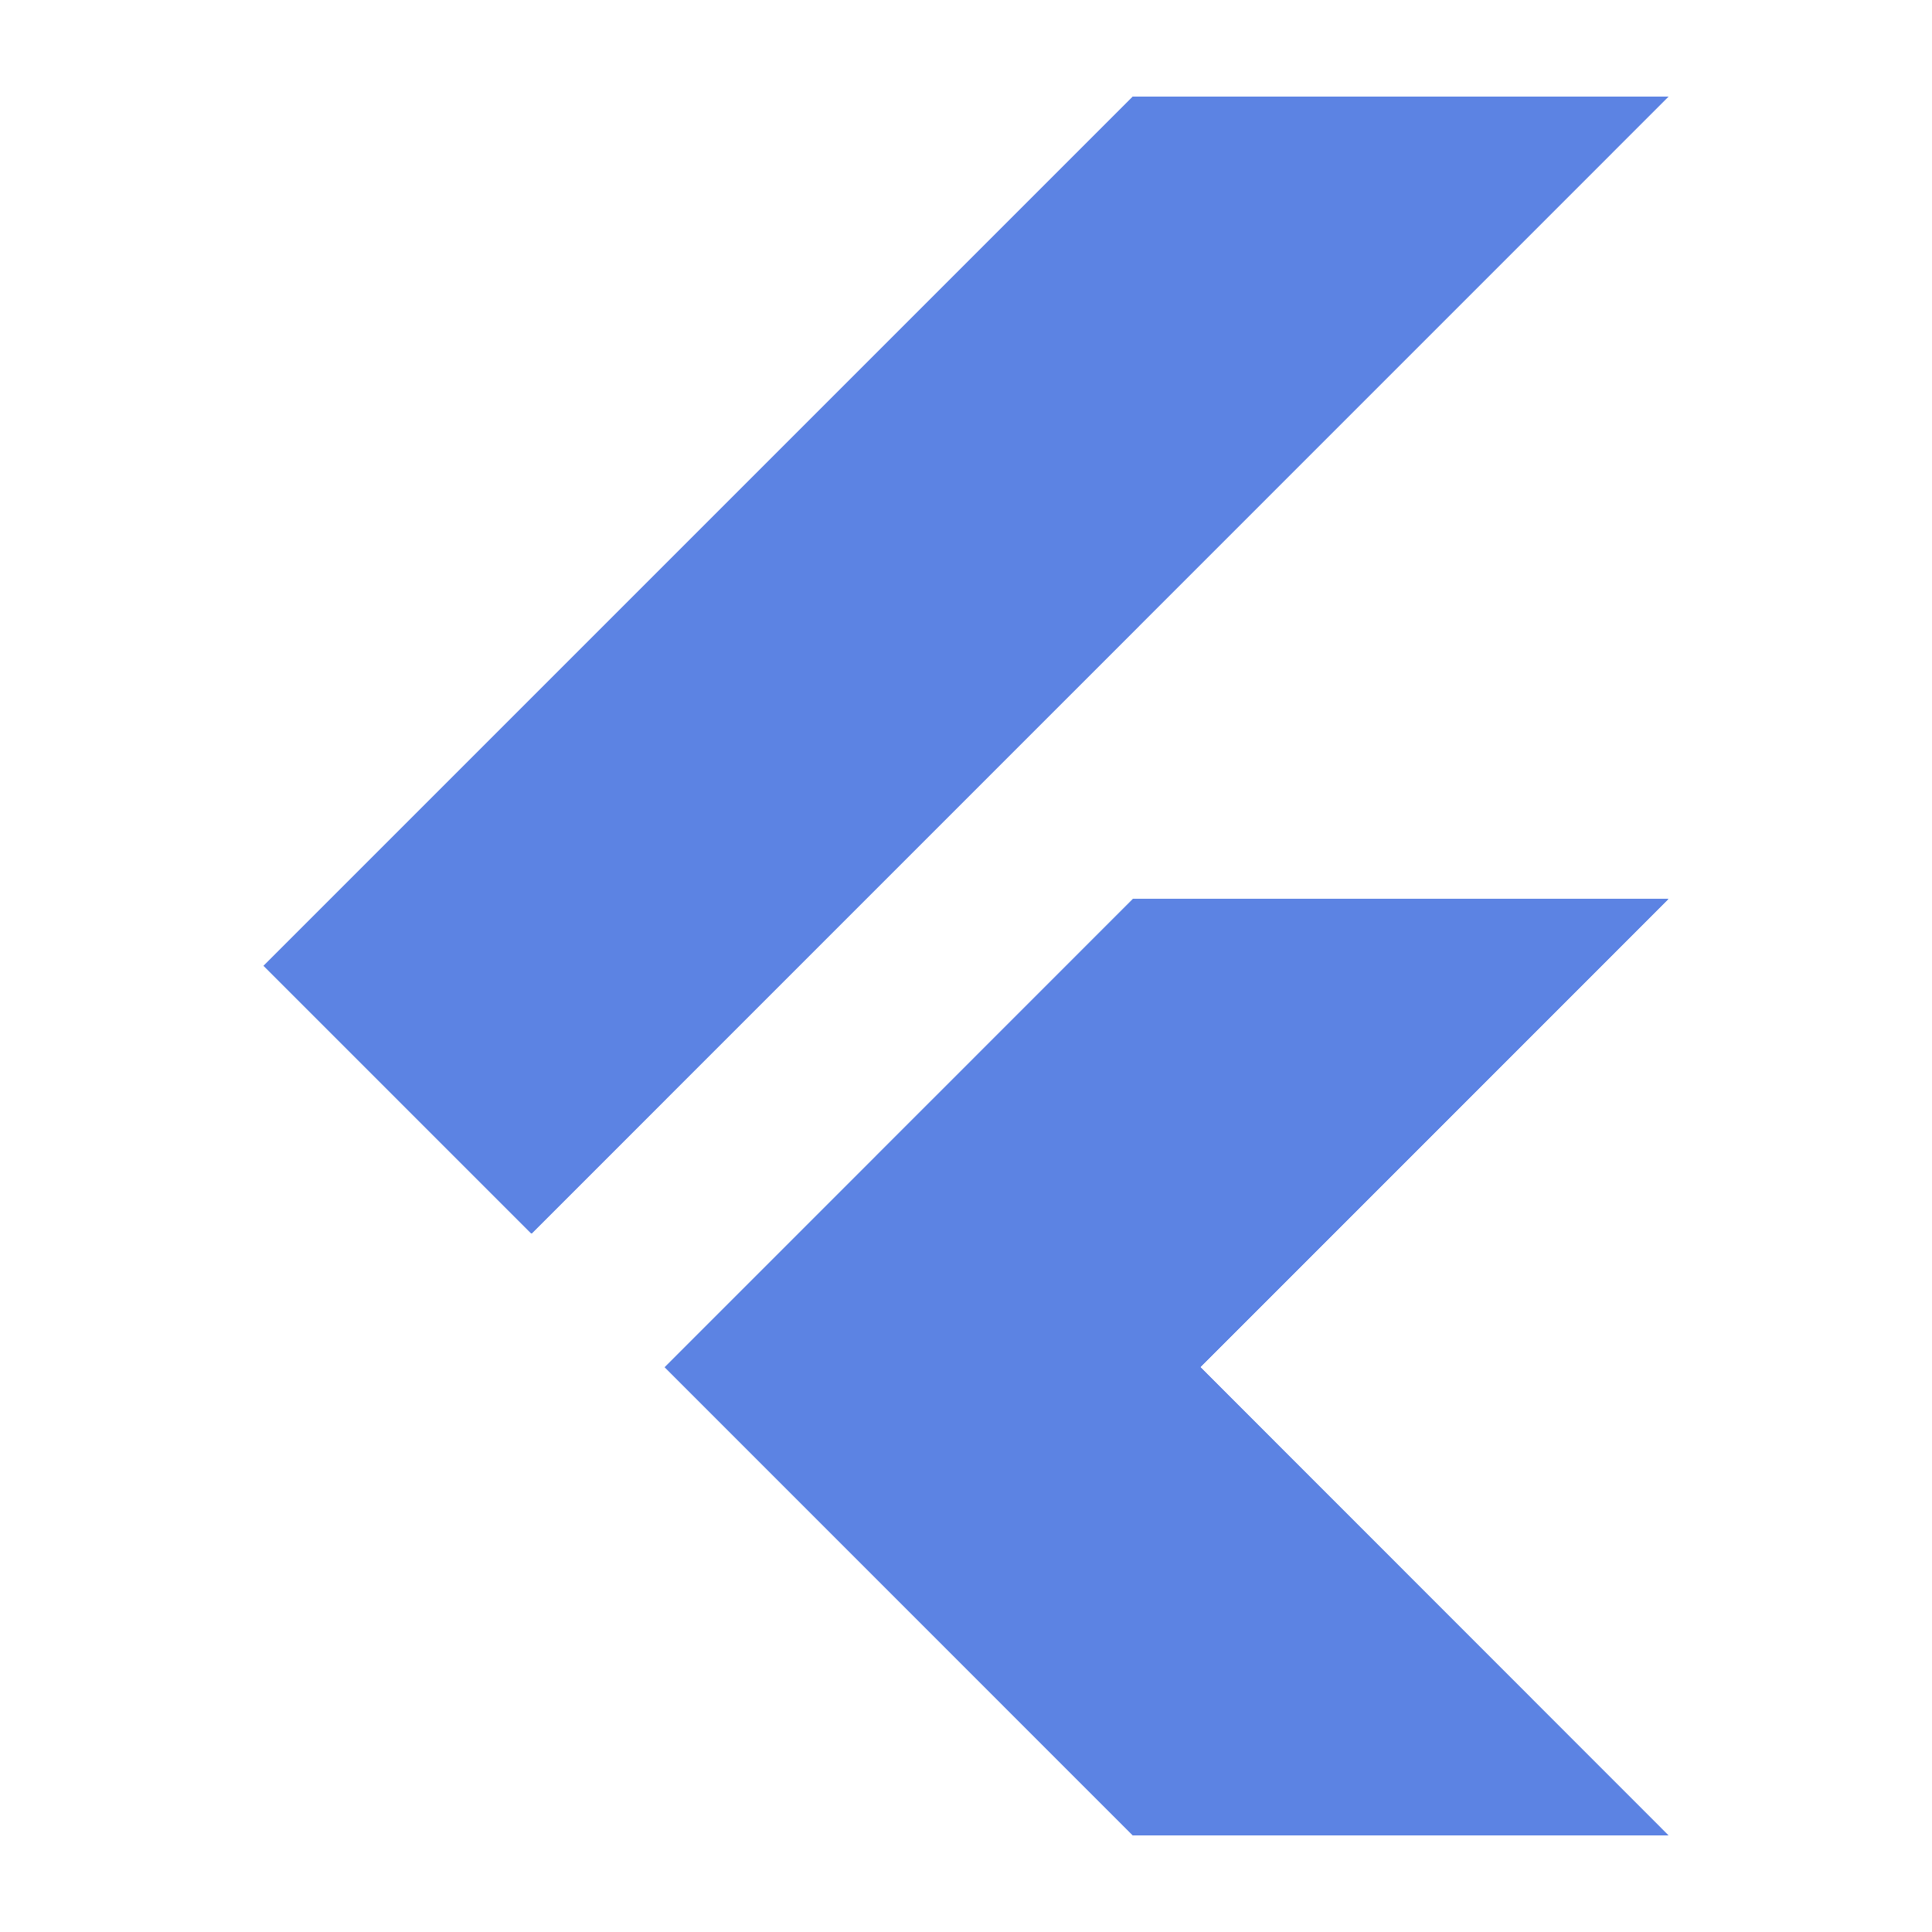
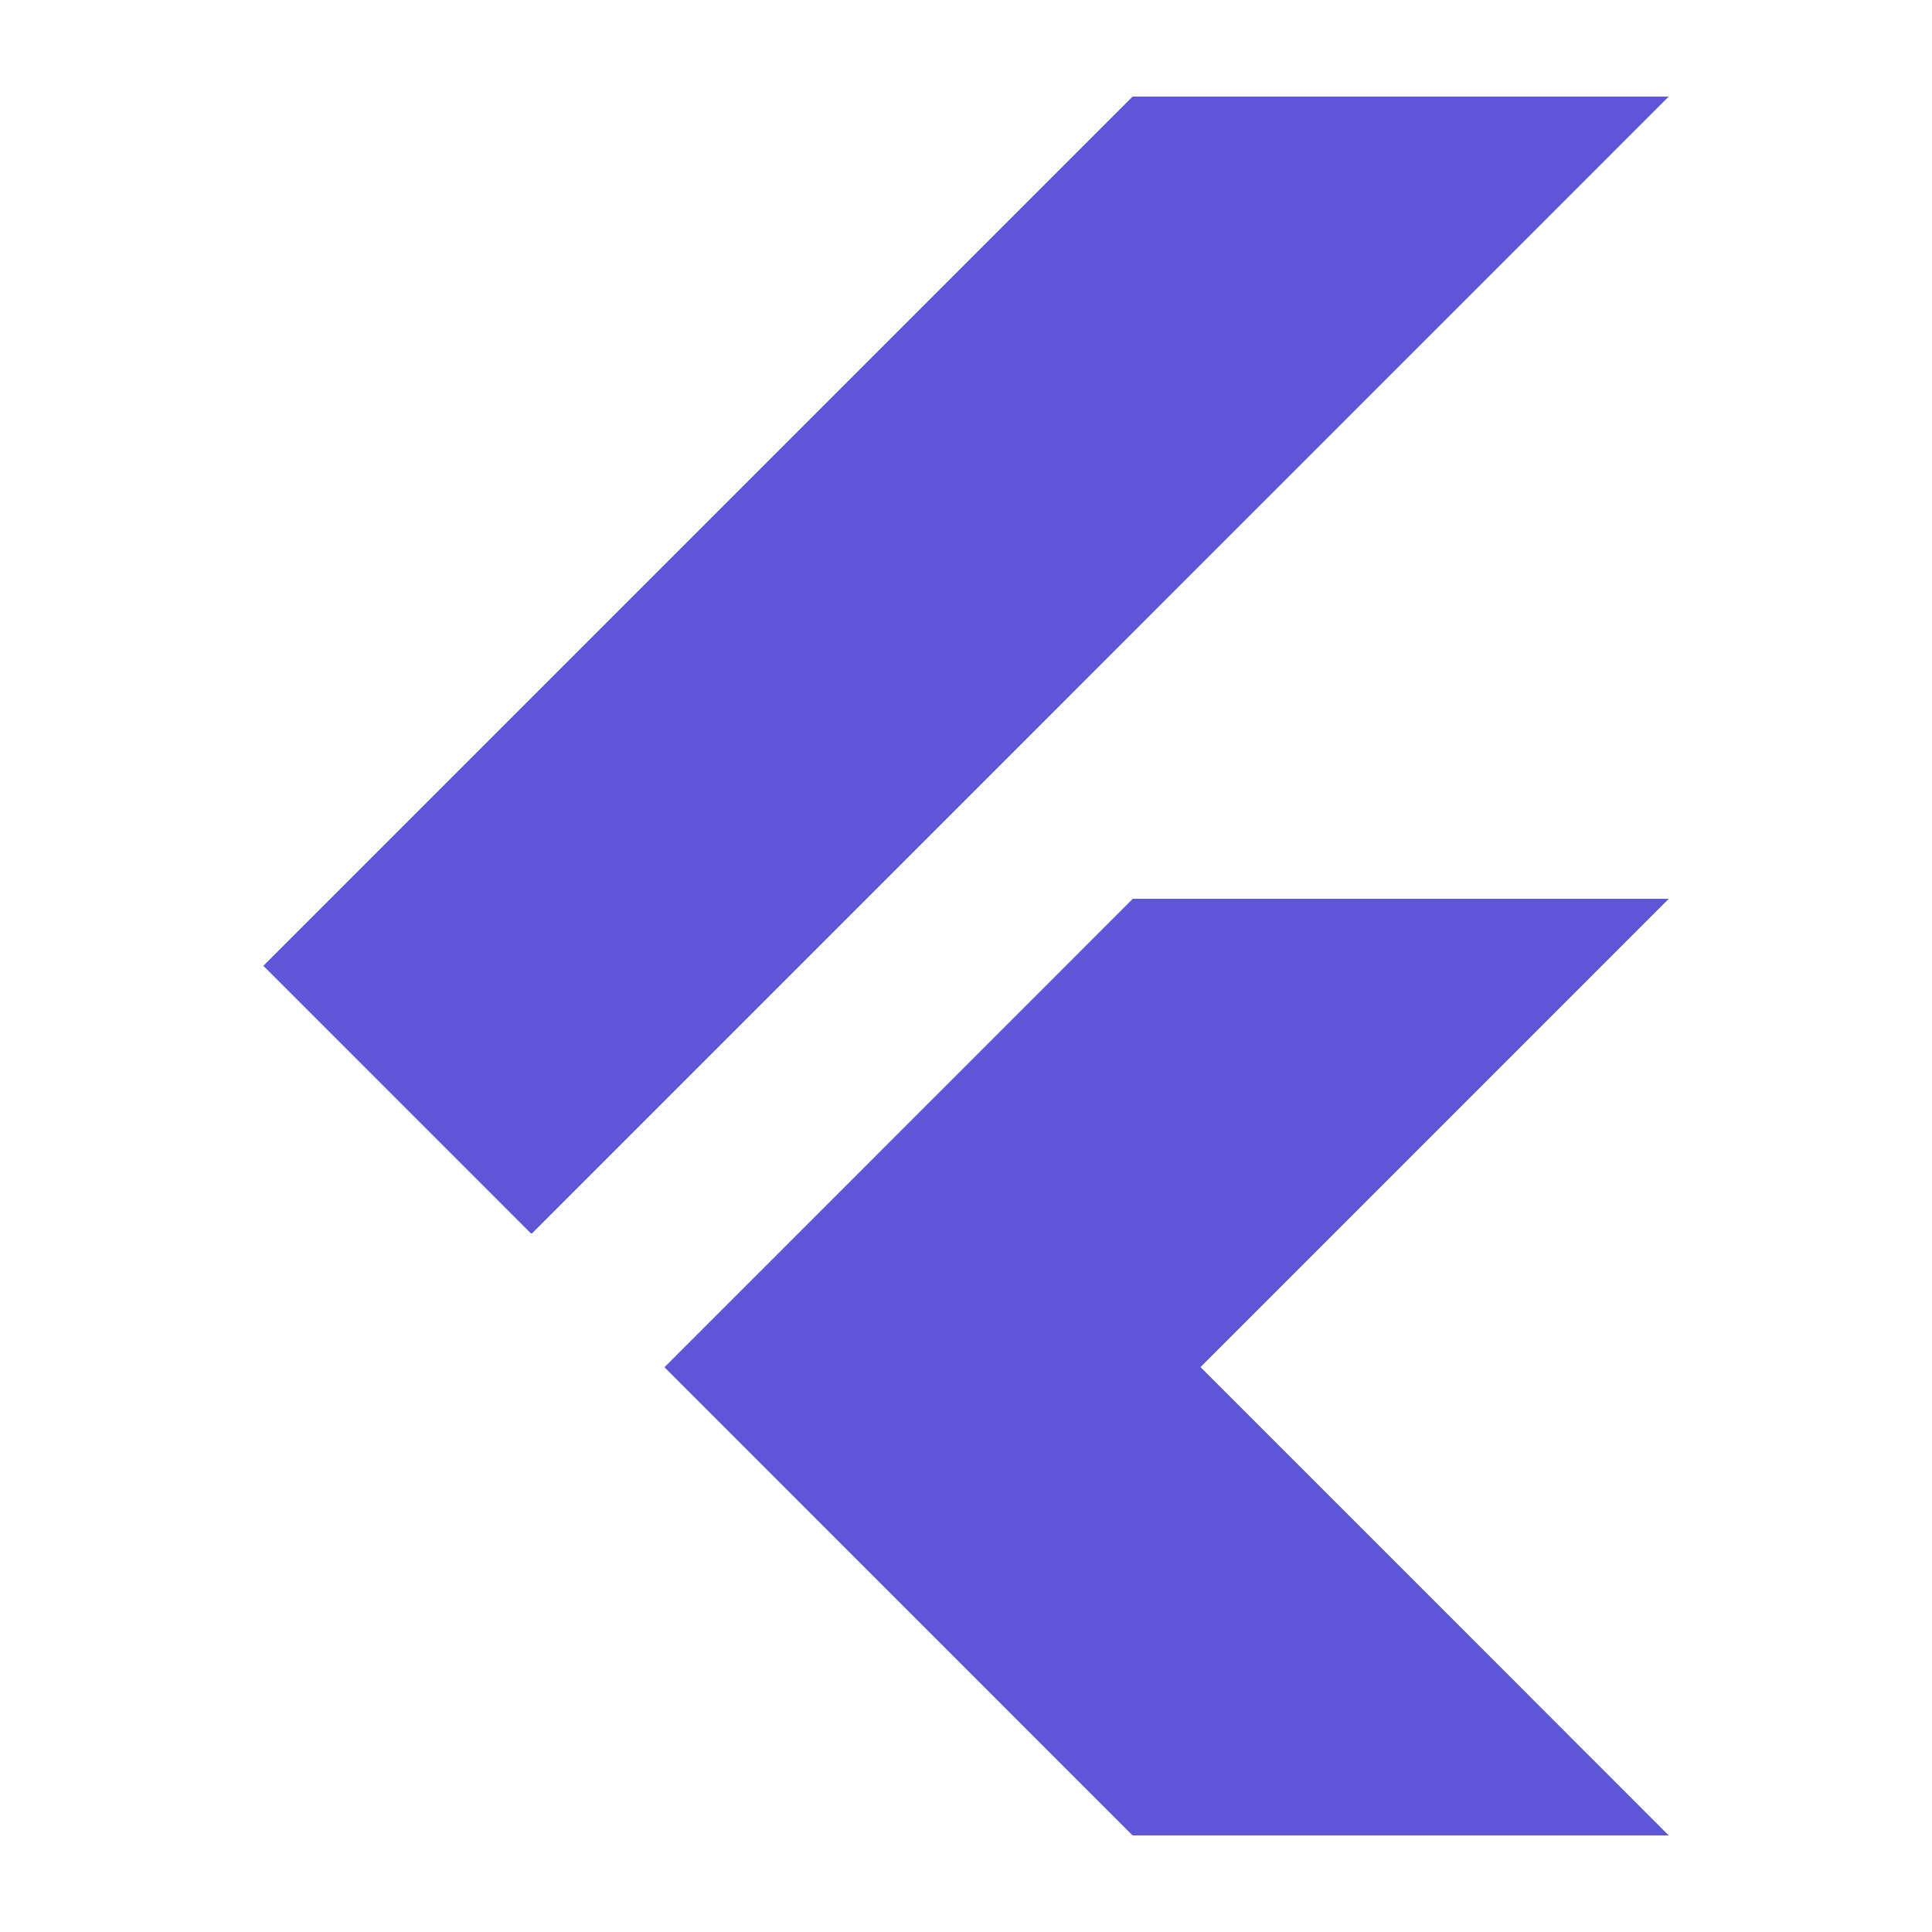
<svg xmlns="http://www.w3.org/2000/svg" xmlns:xlink="http://www.w3.org/1999/xlink" version="1.1" id="Layer_1" x="0px" y="0px" width="30px" height="30px" viewBox="0 0 30 30" enable-background="new 0 0 30 30" xml:space="preserve">
  <g transform="matrix(.061615 0 0 .061615 -1.430818 -1.2754)">
    <g>
      <g>
-         <linearGradient id="SVGID_2_" gradientUnits="userSpaceOnUse" x1="74095.719" y1="-100086.195" x2="74117.523" y2="-100086.195" gradientTransform="matrix(0.0616 0 0 -0.0616 -4475.688 -5902.67)">
+         <linearGradient id="SVGID_2_" gradientUnits="userSpaceOnUse" x1="827975.125" y1="-1070718.25" x2="827989.125" y2="-1070735" gradientTransform="matrix(0.0038 0 0 0.0038 -9175.723 -12094.918)">
          <stop offset="0" style="stop-color:#5E55D7" />
          <stop offset="1" style="stop-color:#5C83E3" />
        </linearGradient>
        <path id="SVGID_1_" fill="url(#SVGID_2_)" d="M443.612,247.251L325.66,365.25l117.952,117.999H308.797L190.814,365.25     l117.983-117.999H443.612z M308.797,45.044L89.726,264.115l67.423,67.423L443.612,45.044H308.797L308.797,45.044z" />
      </g>
      <g>
-         <defs>
-           <path id="SVGID_3_" d="M443.612,247.251L325.66,365.25l117.952,117.999H308.797L190.814,365.25l117.983-117.999H443.612z       M308.797,45.044L89.726,264.115l67.423,67.423L443.612,45.044H308.797L308.797,45.044z" />
-         </defs>
-         <clipPath id="SVGID_4_">
-           <use xlink:href="#SVGID_3_" overflow="visible" />
-         </clipPath>
-         <g clip-path="url(#SVGID_4_)">
-           <linearGradient id="SVGID_6_" gradientUnits="userSpaceOnUse" x1="75737.211" y1="-101316.484" x2="75752.781" y2="-101316.484" gradientTransform="matrix(0.0616 0 0 -0.0616 -4475.688 -5902.67)">
+         <g>
+           <defs>
+             <path id="SVGID_3_" d="M443.612,247.251L325.66,365.25l117.952,117.999H308.797L190.814,365.25l117.983-117.999H443.612z        M308.797,45.044L89.726,264.115l67.423,67.423L443.612,45.044H308.797L308.797,45.044z" />
+           </defs>
+           <linearGradient id="SVGID_4_" gradientUnits="userSpaceOnUse" x1="230.128" y1="417.236" x2="246.855" y2="397.302">
            <stop offset="0" style="stop-color:#5E55D7" />
            <stop offset="1" style="stop-color:#5C83E3" />
          </linearGradient>
-           <path fill="url(#SVGID_6_)" d="M190.861,365.25l67.376,67.408l185.375-185.406H308.797L190.861,365.25z" />
+           <use xlink:href="#SVGID_3_" overflow="visible" fill="url(#SVGID_4_)" />
+           <clipPath id="SVGID_6_">
+             <use xlink:href="#SVGID_3_" overflow="visible" />
+           </clipPath>
+           <g clip-path="url(#SVGID_6_)">
+             <linearGradient id="SVGID_7_" gradientUnits="userSpaceOnUse" x1="54628.816" y1="-148962.156" x2="54638.828" y2="-148974.094" gradientTransform="matrix(0.0038 0 0 0.0038 -9175.723 -12094.918)">
+               <stop offset="0" style="stop-color:#5E55D7" />
+               <stop offset="1" style="stop-color:#5C83E3" />
+             </linearGradient>
+             <path fill="url(#SVGID_7_)" d="M190.861,365.25l67.376,67.408l185.375-185.406H308.797L190.861,365.25z" />
+           </g>
        </g>
      </g>
    </g>
    <g>
      <g>
-         <linearGradient id="SVGID_7_" gradientUnits="userSpaceOnUse" x1="74095.719" y1="-100086.195" x2="74117.523" y2="-100086.195" gradientTransform="matrix(0.0616 0 0 -0.0616 -4475.688 -5902.67)">
+         <linearGradient id="SVGID_8_" gradientUnits="userSpaceOnUse" x1="827975.125" y1="-1070718.25" x2="827989.125" y2="-1070735" gradientTransform="matrix(0.0038 0 0 0.0038 -9175.723 -12094.918)">
          <stop offset="0" style="stop-color:#5E55D7" />
          <stop offset="1" style="stop-color:#5C83E3" />
        </linearGradient>
-         <path id="SVGID_5_" fill="url(#SVGID_7_)" d="M443.612,247.251L325.66,365.25l117.952,117.999H308.797L190.814,365.25     l117.983-117.999H443.612z M308.797,45.044L89.726,264.115l67.423,67.423L443.612,45.044H308.797L308.797,45.044z" />
+         <path id="SVGID_5_" fill="url(#SVGID_8_)" d="M443.612,247.251L325.66,365.25l117.952,117.999H308.797L190.814,365.25     l117.983-117.999H443.612z M308.797,45.044L89.726,264.115l67.423,67.423L443.612,45.044H308.797L308.797,45.044z" />
      </g>
      <g>
-         <defs>
-           <path id="SVGID_8_" d="M443.612,247.251L325.66,365.25l117.952,117.999H308.797L190.814,365.25l117.983-117.999H443.612z       M308.797,45.044L89.726,264.115l67.423,67.423L443.612,45.044H308.797L308.797,45.044z" />
-         </defs>
-         <clipPath id="SVGID_10_">
-           <use xlink:href="#SVGID_8_" overflow="visible" />
-         </clipPath>
-         <linearGradient id="SVGID_11_" gradientUnits="userSpaceOnUse" x1="74095.719" y1="-98855.133" x2="74117.523" y2="-98855.133" gradientTransform="matrix(0.0616 0 0 -0.0616 -4475.688 -5902.67)">
-           <stop offset="0" style="stop-color:#5E55D7" />
-           <stop offset="1" style="stop-color:#5C83E3" />
-         </linearGradient>
-         <path clip-path="url(#SVGID_10_)" fill="url(#SVGID_11_)" d="M308.797,45.044h134.815L157.149,331.539l-67.423-67.423     L308.797,45.044z" />
+         <g>
+           <defs>
+             <path id="SVGID_10_" d="M443.612,247.251L325.66,365.25l117.952,117.999H308.797L190.814,365.25l117.983-117.999H443.612z        M308.797,45.044L89.726,264.115l67.423,67.423L443.612,45.044H308.797L308.797,45.044z" />
+           </defs>
+           <linearGradient id="SVGID_11_" gradientUnits="userSpaceOnUse" x1="230.128" y1="417.236" x2="246.855" y2="397.302">
+             <stop offset="0" style="stop-color:#5E55D7" />
+             <stop offset="1" style="stop-color:#5C83E3" />
+           </linearGradient>
+           <use xlink:href="#SVGID_10_" overflow="visible" fill="url(#SVGID_11_)" />
+           <clipPath id="SVGID_12_">
+             <use xlink:href="#SVGID_10_" overflow="visible" />
+           </clipPath>
+           <linearGradient id="SVGID_14_" gradientUnits="userSpaceOnUse" x1="827917" y1="-1070767" x2="827931" y2="-1070783.75" gradientTransform="matrix(0.0038 0 0 0.0038 -9175.723 -12094.918)">
+             <stop offset="0" style="stop-color:#5E55D7" />
+             <stop offset="1" style="stop-color:#5C83E3" />
+           </linearGradient>
+           <path clip-path="url(#SVGID_12_)" fill="url(#SVGID_14_)" d="M308.797,45.044h134.815L157.149,331.539l-67.423-67.423      L308.797,45.044z" />
+         </g>
      </g>
    </g>
    <g>
      <g>
-         <linearGradient id="SVGID_12_" gradientUnits="userSpaceOnUse" x1="74095.719" y1="-100086.195" x2="74117.523" y2="-100086.195" gradientTransform="matrix(0.0616 0 0 -0.0616 -4475.688 -5902.67)">
+         <linearGradient id="SVGID_15_" gradientUnits="userSpaceOnUse" x1="827975.125" y1="-1070718.25" x2="827989.125" y2="-1070735" gradientTransform="matrix(0.0038 0 0 0.0038 -9175.723 -12094.918)">
          <stop offset="0" style="stop-color:#5E55D7" />
          <stop offset="1" style="stop-color:#5C83E3" />
        </linearGradient>
-         <path id="SVGID_9_" fill="url(#SVGID_12_)" d="M443.612,247.251L325.66,365.25l117.952,117.999H308.797L190.814,365.25     l117.983-117.999H443.612z M308.797,45.044L89.726,264.115l67.423,67.423L443.612,45.044H308.797L308.797,45.044z" />
+         <path id="SVGID_9_" fill="url(#SVGID_15_)" d="M443.612,247.251L325.66,365.25l117.952,117.999H308.797L190.814,365.25     l117.983-117.999H443.612z M308.797,45.044L89.726,264.115l67.423,67.423L443.612,45.044H308.797L308.797,45.044z" />
      </g>
      <g>
-         <defs>
-           <path id="SVGID_14_" d="M443.612,247.251L325.66,365.25l117.952,117.999H308.797L190.814,365.25l117.983-117.999H443.612z       M308.797,45.044L89.726,264.115l67.423,67.423L443.612,45.044H308.797L308.797,45.044z" />
-         </defs>
-         <clipPath id="SVGID_15_">
-           <use xlink:href="#SVGID_14_" overflow="visible" />
-         </clipPath>
-         <linearGradient id="SVGID_16_" gradientUnits="userSpaceOnUse" x1="76830.695" y1="-102684.227" x2="76842.117" y2="-102684.227" gradientTransform="matrix(0.0616 0 0 -0.0616 -4475.688 -5902.67)">
-           <stop offset="0" style="stop-color:#5E55D7" />
-           <stop offset="1" style="stop-color:#5C83E3" />
-         </linearGradient>
-         <path clip-path="url(#SVGID_15_)" fill="url(#SVGID_16_)" d="M258.237,432.658l50.56,50.544h134.815L325.66,365.25     L258.237,432.658z" />
+         <g>
+           <defs>
+             <path id="SVGID_16_" d="M443.612,247.251L325.66,365.25l117.952,117.999H308.797L190.814,365.25l117.983-117.999H443.612z        M308.797,45.044L89.726,264.115l67.423,67.423L443.612,45.044H308.797L308.797,45.044z" />
+           </defs>
+           <linearGradient id="SVGID_18_" gradientUnits="userSpaceOnUse" x1="230.128" y1="417.236" x2="246.855" y2="397.302">
+             <stop offset="0" style="stop-color:#5E55D7" />
+             <stop offset="1" style="stop-color:#5C83E3" />
+           </linearGradient>
+           <use xlink:href="#SVGID_16_" overflow="visible" fill="url(#SVGID_18_)" />
+           <clipPath id="SVGID_19_">
+             <use xlink:href="#SVGID_16_" overflow="visible" />
+           </clipPath>
+           <linearGradient id="SVGID_20_" gradientUnits="userSpaceOnUse" x1="54736.688" y1="-148959.578" x2="54744.031" y2="-148968.328" gradientTransform="matrix(0.0038 0 0 0.0038 -9175.723 -12094.918)">
+             <stop offset="0" style="stop-color:#5E55D7" />
+             <stop offset="1" style="stop-color:#5C83E3" />
+           </linearGradient>
+           <path clip-path="url(#SVGID_19_)" fill="url(#SVGID_20_)" d="M258.237,432.658l50.56,50.544h134.815L325.66,365.25      L258.237,432.658z" />
+         </g>
      </g>
    </g>
    <g>
      <g>
-         <linearGradient id="SVGID_18_" gradientUnits="userSpaceOnUse" x1="74095.719" y1="-100086.195" x2="74117.523" y2="-100086.195" gradientTransform="matrix(0.0616 0 0 -0.0616 -4475.688 -5902.67)">
+         <linearGradient id="SVGID_21_" gradientUnits="userSpaceOnUse" x1="827975.125" y1="-1070718.25" x2="827989.125" y2="-1070735" gradientTransform="matrix(0.0038 0 0 0.0038 -9175.723 -12094.918)">
          <stop offset="0" style="stop-color:#5E55D7" />
          <stop offset="1" style="stop-color:#5C83E3" />
        </linearGradient>
-         <path id="SVGID_13_" fill="url(#SVGID_18_)" d="M443.612,247.251L325.66,365.25l117.952,117.999H308.797L190.814,365.25     l117.983-117.999H443.612z M308.797,45.044L89.726,264.115l67.423,67.423L443.612,45.044H308.797L308.797,45.044z" />
+         <path id="SVGID_13_" fill="url(#SVGID_21_)" d="M443.612,247.251L325.66,365.25l117.952,117.999H308.797L190.814,365.25     l117.983-117.999H443.612z M308.797,45.044L89.726,264.115l67.423,67.423L443.612,45.044H308.797L308.797,45.044z" />
      </g>
      <g>
-         <defs>
-           <path id="SVGID_19_" d="M443.612,247.251L325.66,365.25l117.952,117.999H308.797L190.814,365.25l117.983-117.999H443.612z       M308.797,45.044L89.726,264.115l67.423,67.423L443.612,45.044H308.797L308.797,45.044z" />
-         </defs>
-         <clipPath id="SVGID_20_">
-           <use xlink:href="#SVGID_19_" overflow="visible" />
-         </clipPath>
-         <linearGradient id="SVGID_21_" gradientUnits="userSpaceOnUse" x1="55424.297" y1="-132581.094" x2="55428.652" y2="-132585.453" gradientTransform="matrix(0.0038 0 0 0.0038 -8916.822 -11802.014)">
-           <stop offset="0" style="stop-color:#5E55D7" />
-           <stop offset="1" style="stop-color:#5C83E3" />
-         </linearGradient>
-         <path clip-path="url(#SVGID_20_)" fill="url(#SVGID_21_)" d="M358.215,398.027L325.66,365.25l-67.423,67.408L358.215,398.027z" />
+         <g>
+           <defs>
+             <path id="SVGID_22_" d="M443.612,247.251L325.66,365.25l117.952,117.999H308.797L190.814,365.25l117.983-117.999H443.612z        M308.797,45.044L89.726,264.115l67.423,67.423L443.612,45.044H308.797L308.797,45.044z" />
+           </defs>
+           <linearGradient id="SVGID_23_" gradientUnits="userSpaceOnUse" x1="230.128" y1="417.236" x2="246.855" y2="397.302">
+             <stop offset="0" style="stop-color:#5E55D7" />
+             <stop offset="1" style="stop-color:#5C83E3" />
+           </linearGradient>
+           <use xlink:href="#SVGID_22_" overflow="visible" fill="url(#SVGID_23_)" />
+           <clipPath id="SVGID_24_">
+             <use xlink:href="#SVGID_22_" overflow="visible" />
+           </clipPath>
+           <linearGradient id="SVGID_25_" gradientUnits="userSpaceOnUse" x1="54717.332" y1="-148975.812" x2="54721.293" y2="-148980.531" gradientTransform="matrix(2.341370e-004 0 0 -2.341370e-004 -13630.673 -17976.424)">
+             <stop offset="0" style="stop-color:#5E55D7" />
+             <stop offset="1" style="stop-color:#5C83E3" />
+           </linearGradient>
+           <path clip-path="url(#SVGID_24_)" fill="url(#SVGID_25_)" d="M358.215,398.027L325.66,365.25l-67.423,67.408L358.215,398.027z" />
+         </g>
      </g>
    </g>
    <g>
      <g>
-         <linearGradient id="SVGID_22_" gradientUnits="userSpaceOnUse" x1="74095.719" y1="-100086.195" x2="74117.523" y2="-100086.195" gradientTransform="matrix(0.0616 0 0 -0.0616 -4475.688 -5902.67)">
+         <linearGradient id="SVGID_26_" gradientUnits="userSpaceOnUse" x1="827975.125" y1="-1070718.25" x2="827989.125" y2="-1070735" gradientTransform="matrix(0.0038 0 0 0.0038 -9175.723 -12094.918)">
          <stop offset="0" style="stop-color:#5E55D7" />
          <stop offset="1" style="stop-color:#5C83E3" />
        </linearGradient>
-         <path id="SVGID_17_" fill="url(#SVGID_22_)" d="M443.612,247.251L325.66,365.25l117.952,117.999H308.797L190.814,365.25     l117.983-117.999H443.612z M308.797,45.044L89.726,264.115l67.423,67.423L443.612,45.044H308.797L308.797,45.044z" />
+         <path id="SVGID_17_" fill="url(#SVGID_26_)" d="M443.612,247.251L325.66,365.25l117.952,117.999H308.797L190.814,365.25     l117.983-117.999H443.612z M308.797,45.044L89.726,264.115l67.423,67.423L443.612,45.044H308.797L308.797,45.044z" />
      </g>
      <g>
-         <defs>
-           <path id="SVGID_23_" d="M443.612,247.251L325.66,365.25l117.952,117.999H308.797L190.814,365.25l117.983-117.999H443.612z       M308.797,45.044L89.726,264.115l67.423,67.423L443.612,45.044H308.797L308.797,45.044z" />
-         </defs>
-         <clipPath id="SVGID_24_">
-           <use xlink:href="#SVGID_23_" overflow="visible" />
-         </clipPath>
-         <g clip-path="url(#SVGID_24_)">
-           <linearGradient id="SVGID_25_" gradientUnits="userSpaceOnUse" x1="75736.953" y1="-101726.672" x2="75745.258" y2="-101726.672" gradientTransform="matrix(0.0616 0 0 -0.0616 -4475.688 -5902.67)">
+         <g>
+           <defs>
+             <path id="SVGID_27_" d="M443.612,247.251L325.66,365.25l117.952,117.999H308.797L190.814,365.25l117.983-117.999H443.612z        M308.797,45.044L89.726,264.115l67.423,67.423L443.612,45.044H308.797L308.797,45.044z" />
+           </defs>
+           <linearGradient id="SVGID_28_" gradientUnits="userSpaceOnUse" x1="230.128" y1="417.236" x2="246.855" y2="397.302">
            <stop offset="0" style="stop-color:#5E55D7" />
            <stop offset="1" style="stop-color:#5C83E3" />
          </linearGradient>
-           <path fill="url(#SVGID_25_)" d="M190.845,365.219l67.423-67.407l67.423,67.407l-67.423,67.424L190.845,365.219z" />
+           <use xlink:href="#SVGID_27_" overflow="visible" fill="url(#SVGID_28_)" />
+           <clipPath id="SVGID_29_">
+             <use xlink:href="#SVGID_27_" overflow="visible" />
+           </clipPath>
+           <g clip-path="url(#SVGID_29_)">
+             <linearGradient id="SVGID_30_" gradientUnits="userSpaceOnUse" x1="54648.184" y1="-148945.891" x2="54653.523" y2="-148952.25" gradientTransform="matrix(0.0038 0 0 0.0038 -9175.723 -12094.918)">
+               <stop offset="0" style="stop-color:#5E55D7" />
+               <stop offset="1" style="stop-color:#5C83E3" />
+             </linearGradient>
+             <path fill="url(#SVGID_30_)" d="M190.845,365.219l67.423-67.407l67.423,67.407l-67.423,67.424L190.845,365.219z" />
+           </g>
        </g>
      </g>
    </g>
-     <linearGradient id="SVGID_26_" gradientUnits="userSpaceOnUse" x1="89.726" y1="264.147" x2="111.531" y2="264.147" gradientTransform="matrix(9.488710e-004 0 0 -9.488710e-004 -10906.413 -12765.732)">
+     <linearGradient id="SVGID_31_" gradientUnits="userSpaceOnUse" x1="55920.672" y1="-150619.641" x2="55934.688" y2="-150636.344" gradientTransform="matrix(5.846469e-005 0 0 5.846469e-005 -15620.949 -18941.44)">
      <stop offset="0" style="stop-color:#5E55D7" />
      <stop offset="1" style="stop-color:#5C83E3" />
    </linearGradient>
-     <path fill="url(#SVGID_26_)" d="M443.612,247.251L325.66,365.25l117.952,117.999H308.797L190.814,365.25l117.983-117.999H443.612z    M308.797,45.044L89.726,264.115l67.423,67.423L443.612,45.044H308.797L308.797,45.044z" />
+     <path fill="url(#SVGID_31_)" d="M443.612,247.251L325.66,365.25l117.952,117.999H308.797L190.814,365.25l117.983-117.999H443.612z    M308.797,45.044L89.726,264.115l67.423,67.423L443.612,45.044H308.797L308.797,45.044z" />
  </g>
</svg>
